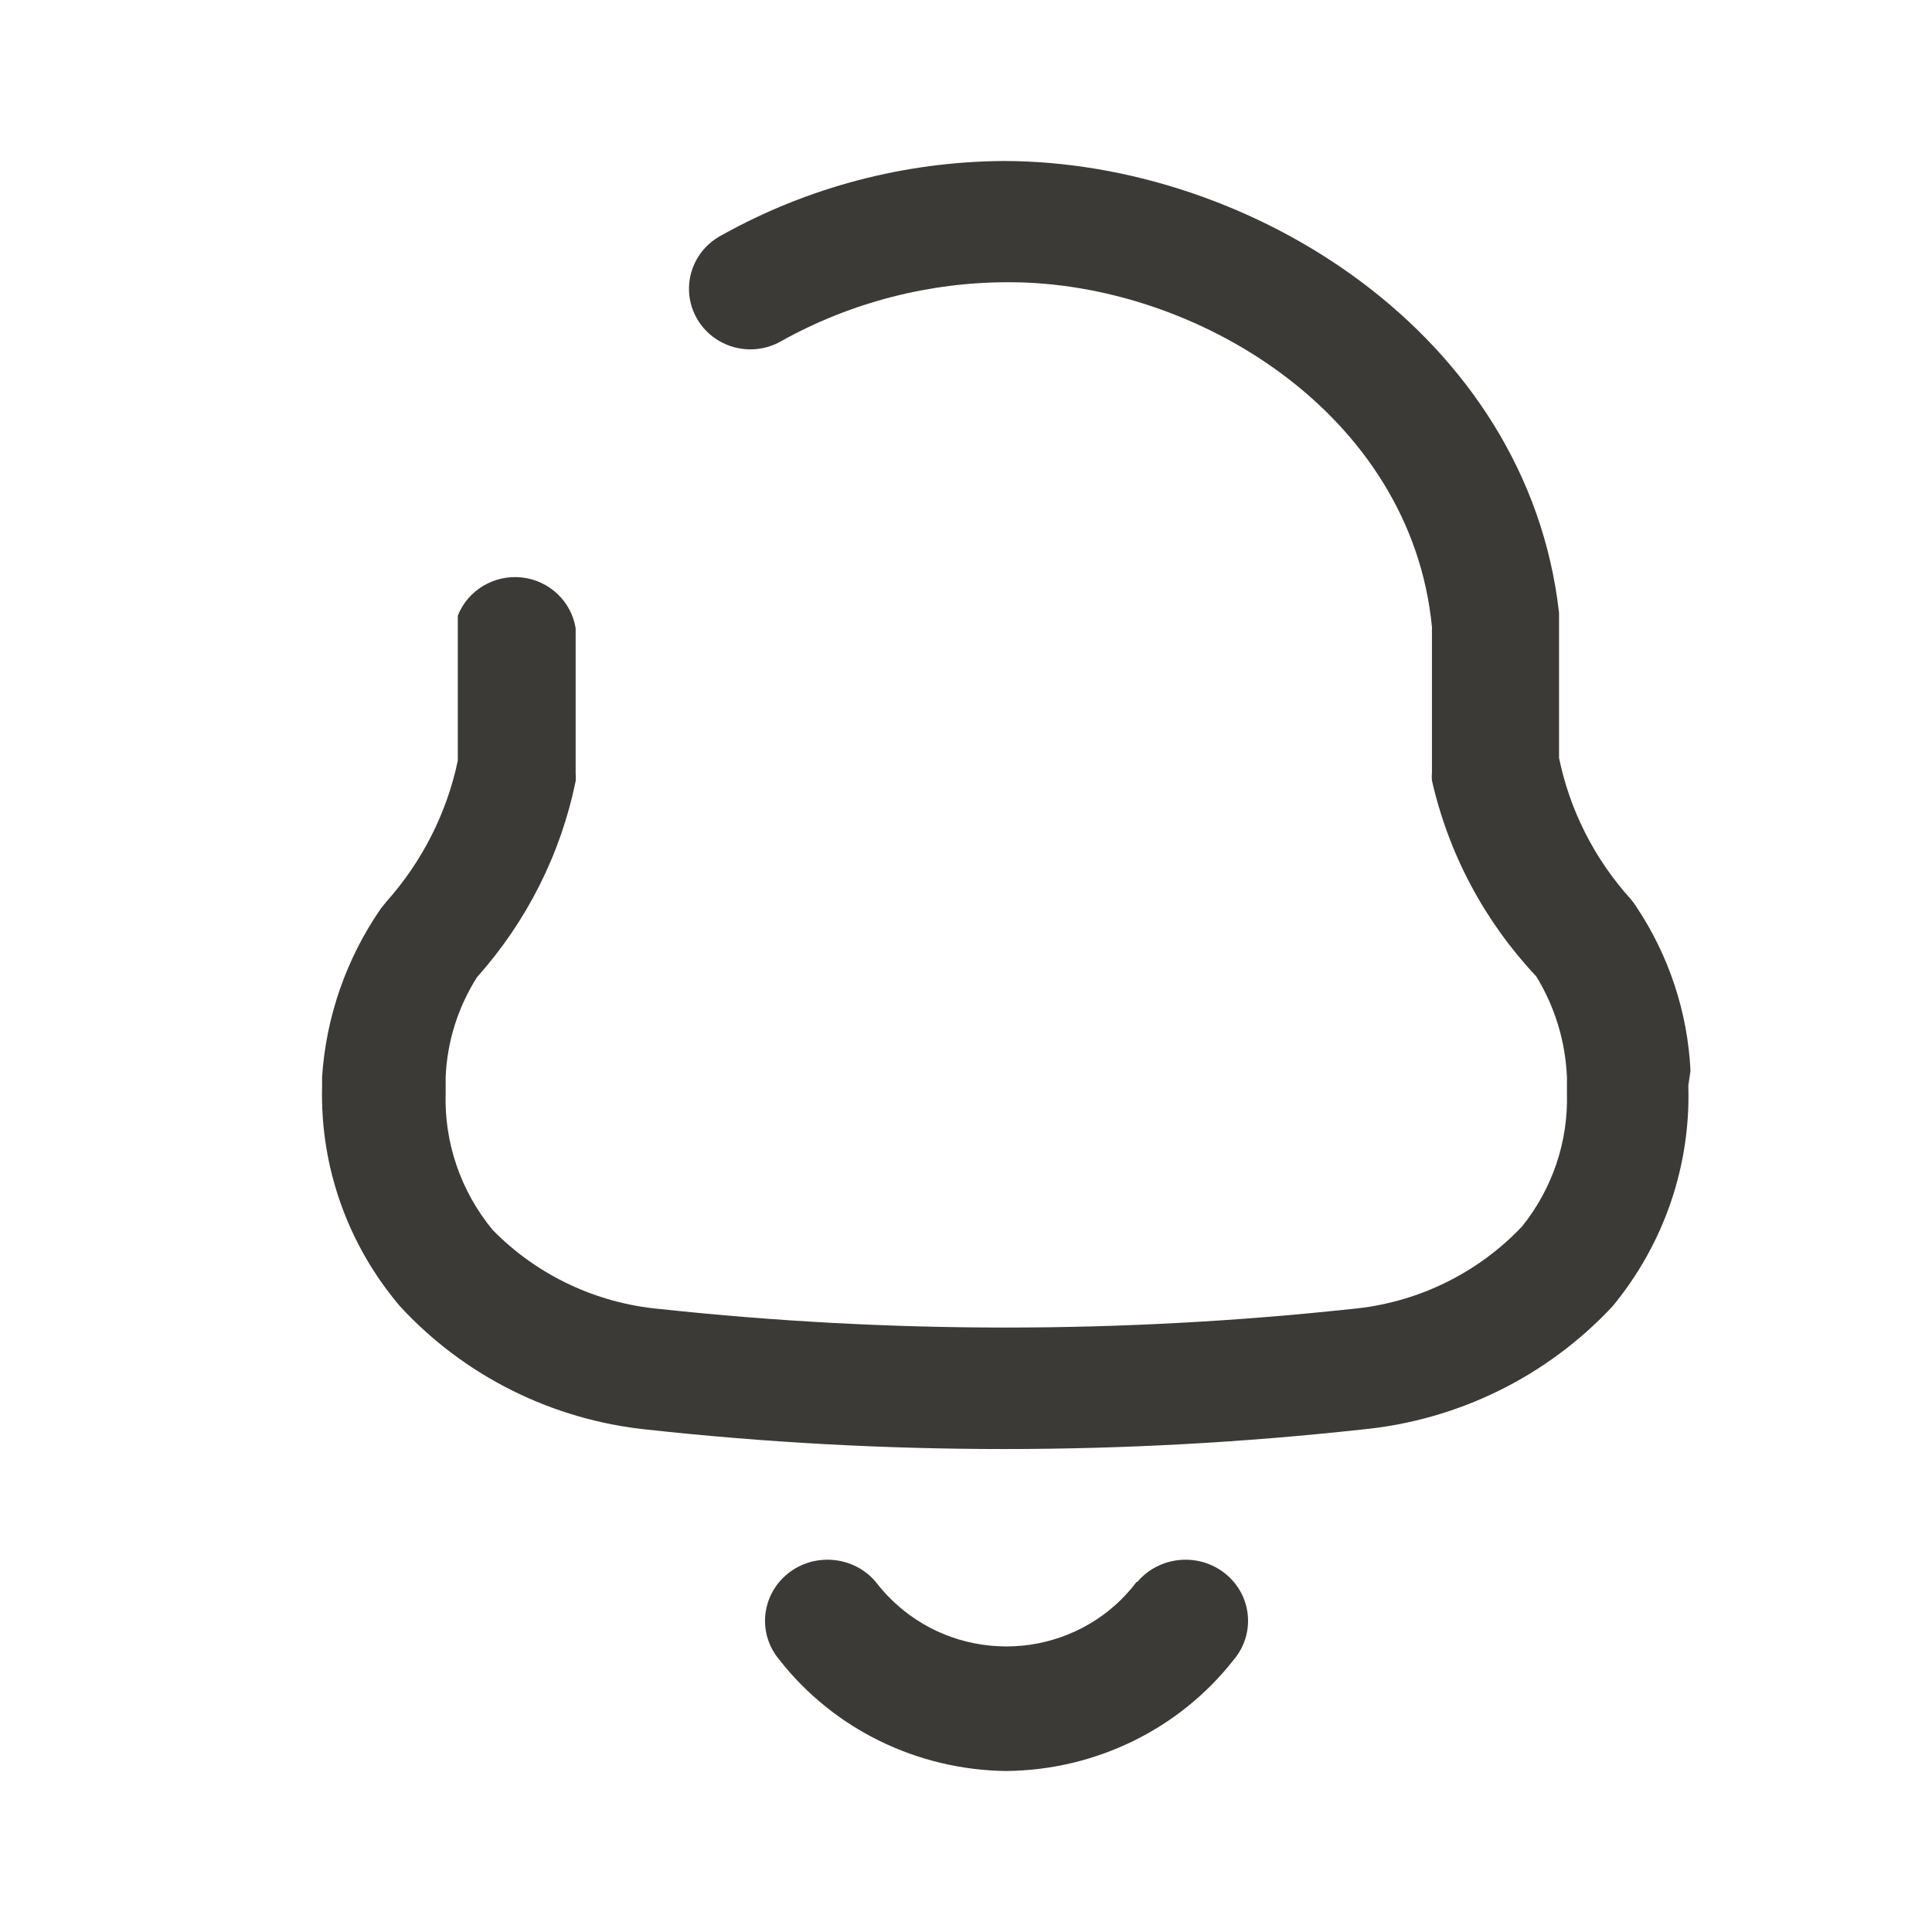
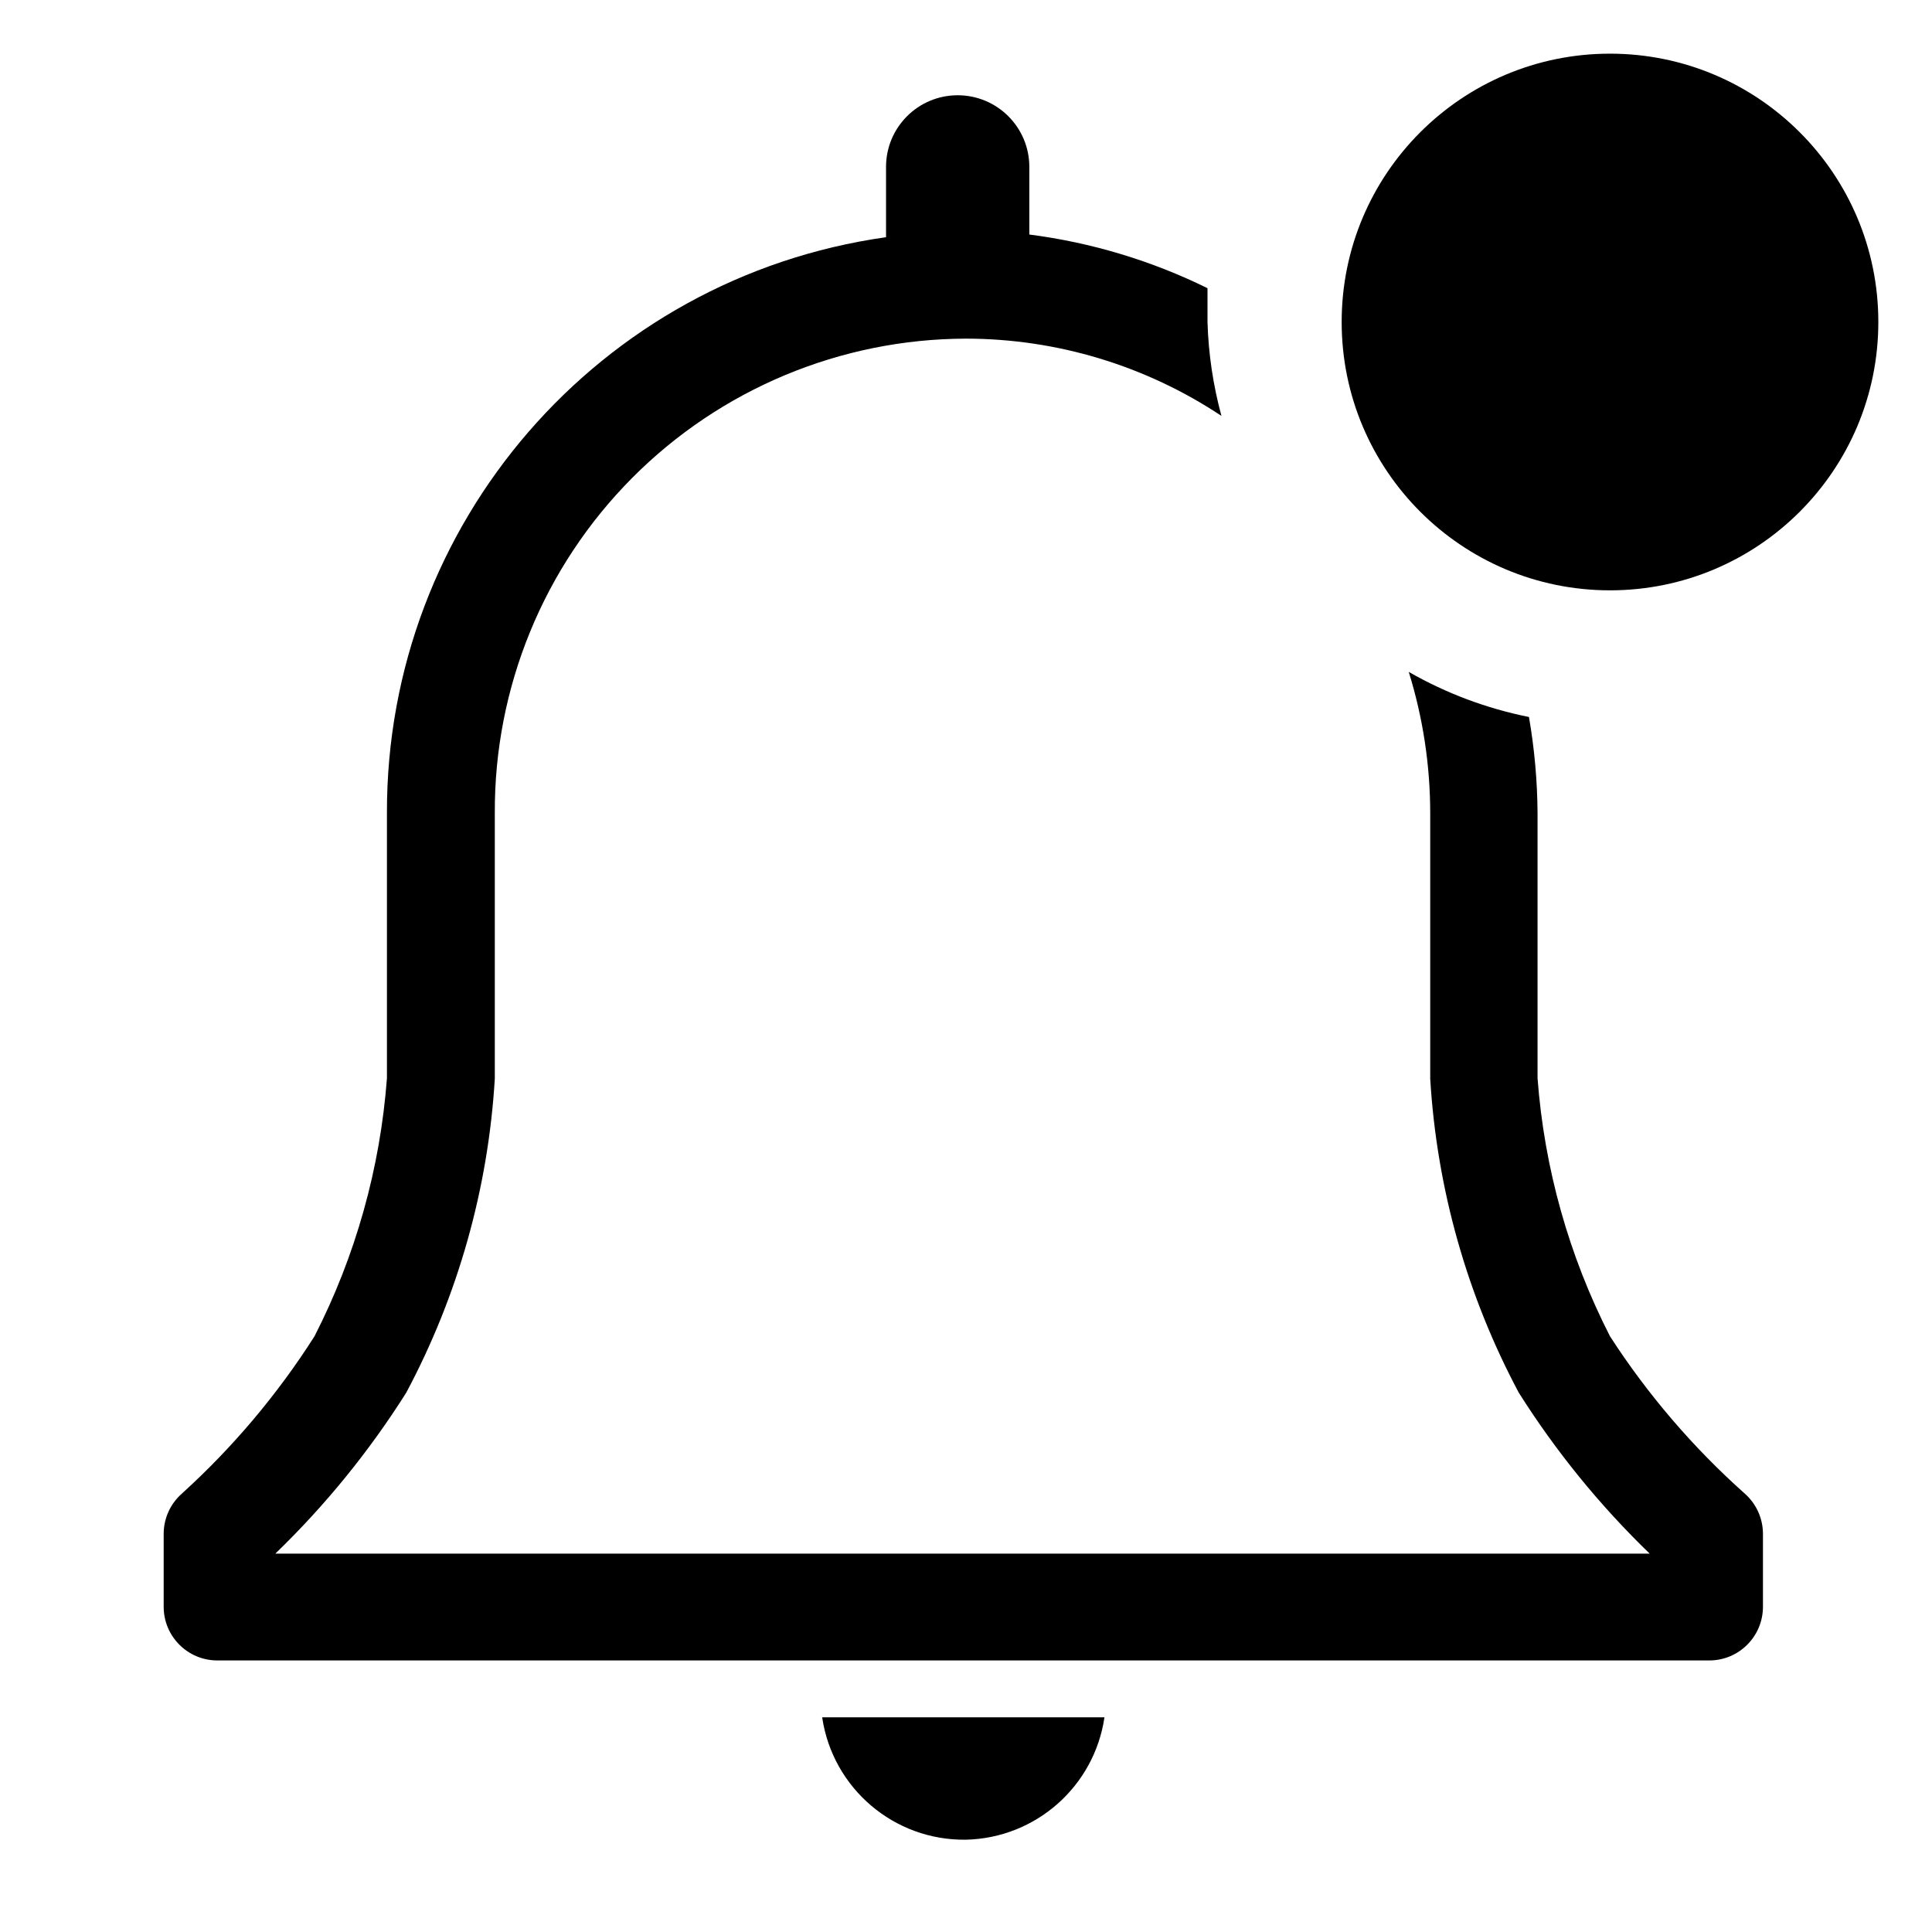
- <svg xmlns="http://www.w3.org/2000/svg" width="24" height="24" viewBox="0 0 24 24" fill="none">
-   <path fill-rule="evenodd" clip-rule="evenodd" d="M20.326 11.262C20.732 11.87 20.965 12.575 21 13.302L20.973 13.486C21.004 14.482 20.67 15.454 20.033 16.226C19.219 17.1 18.107 17.646 16.91 17.759C13.962 18.081 10.986 18.081 8.038 17.759C6.859 17.638 5.766 17.093 4.968 16.226C4.321 15.465 3.977 14.497 4.001 13.504V13.381C4.05 12.632 4.301 11.91 4.729 11.289L4.8 11.201C5.244 10.703 5.55 10.1 5.687 9.45V8.697V7.647C5.813 7.331 6.138 7.137 6.48 7.173C6.822 7.21 7.097 7.469 7.151 7.804V8.68V9.608C7.154 9.64 7.154 9.672 7.151 9.704C6.966 10.607 6.544 11.447 5.926 12.138C5.689 12.512 5.554 12.94 5.536 13.381V13.574C5.516 14.194 5.724 14.8 6.122 15.281C6.672 15.842 7.409 16.19 8.198 16.261C11.052 16.568 13.931 16.568 16.786 16.261C17.596 16.188 18.351 15.823 18.906 15.237C19.284 14.768 19.482 14.182 19.465 13.582V13.381C19.447 12.939 19.316 12.508 19.084 12.129C18.441 11.446 17.994 10.606 17.788 9.695C17.785 9.663 17.785 9.631 17.788 9.599V8.662V7.787C17.531 5.143 14.861 3.506 12.536 3.506C11.548 3.504 10.576 3.754 9.715 4.232C9.476 4.374 9.179 4.376 8.938 4.238C8.698 4.1 8.552 3.844 8.559 3.57C8.565 3.295 8.723 3.046 8.97 2.919C10.037 2.324 11.24 2.008 12.465 2C15.535 2 18.977 4.154 19.367 7.612V8.645V9.415C19.501 10.066 19.807 10.67 20.255 11.166C20.281 11.196 20.305 11.228 20.326 11.262ZM12.799 20.431C13.328 20.353 13.803 20.072 14.119 19.651H14.128C14.402 19.328 14.891 19.282 15.222 19.549C15.553 19.817 15.599 20.295 15.325 20.619C14.651 21.48 13.609 21.99 12.499 22C11.393 21.987 10.354 21.478 9.682 20.619C9.408 20.295 9.455 19.817 9.785 19.549C10.116 19.282 10.606 19.328 10.879 19.651C10.999 19.808 11.142 19.947 11.302 20.064C11.731 20.377 12.27 20.508 12.799 20.431Z" fill="#3C3A36" />
+ <svg xmlns="http://www.w3.org/2000/svg" fill="#000000" width="800px" height="800px" viewBox="0 0 36 36" version="1.1" preserveAspectRatio="xMidYMid meet">
+   <path class="clr-i-outline--badged clr-i-outline-path-1--badged" d="M18,34.28A2.67,2.67,0,0,0,20.58,32H15.32A2.67,2.67,0,0,0,18,34.28Z" />
+   <path class="clr-i-outline--badged clr-i-outline-path-2--badged" d="M32.51,27.83A14.4,14.4,0,0,1,30,24.9a12.63,12.63,0,0,1-1.35-4.81V15.15a10.92,10.92,0,0,0-.16-1.79,7.44,7.44,0,0,1-2.24-.84,8.89,8.89,0,0,1,.4,2.64v4.94a14.24,14.24,0,0,0,1.65,5.85,16.17,16.17,0,0,0,2.44,3H5.13a16.17,16.17,0,0,0,2.44-3,14.24,14.24,0,0,0,1.65-5.85V15.15A8.8,8.8,0,0,1,18,6.31a8.61,8.61,0,0,1,4.76,1.44A7.49,7.49,0,0,1,22.5,6c0-.21,0-.42,0-.63a10.58,10.58,0,0,0-3.32-1V3.11a1.33,1.33,0,1,0-2.67,0V4.42A10.81,10.81,0,0,0,7.21,15.15v4.94A12.63,12.63,0,0,1,5.86,24.9a14.4,14.4,0,0,1-2.47,2.93,1,1,0,0,0-.34.75v1.36a1,1,0,0,0,1,1h27.8a1,1,0,0,0,1-1V28.58A1,1,0,0,0,32.51,27.83Z" />
+   <circle class="clr-i-outline--badged clr-i-outline-path-1--badged clr-i-badge" cx="30" cy="6" r="5" />
+   <rect x="0" y="0" width="36" height="36" fill-opacity="0" />
</svg>
